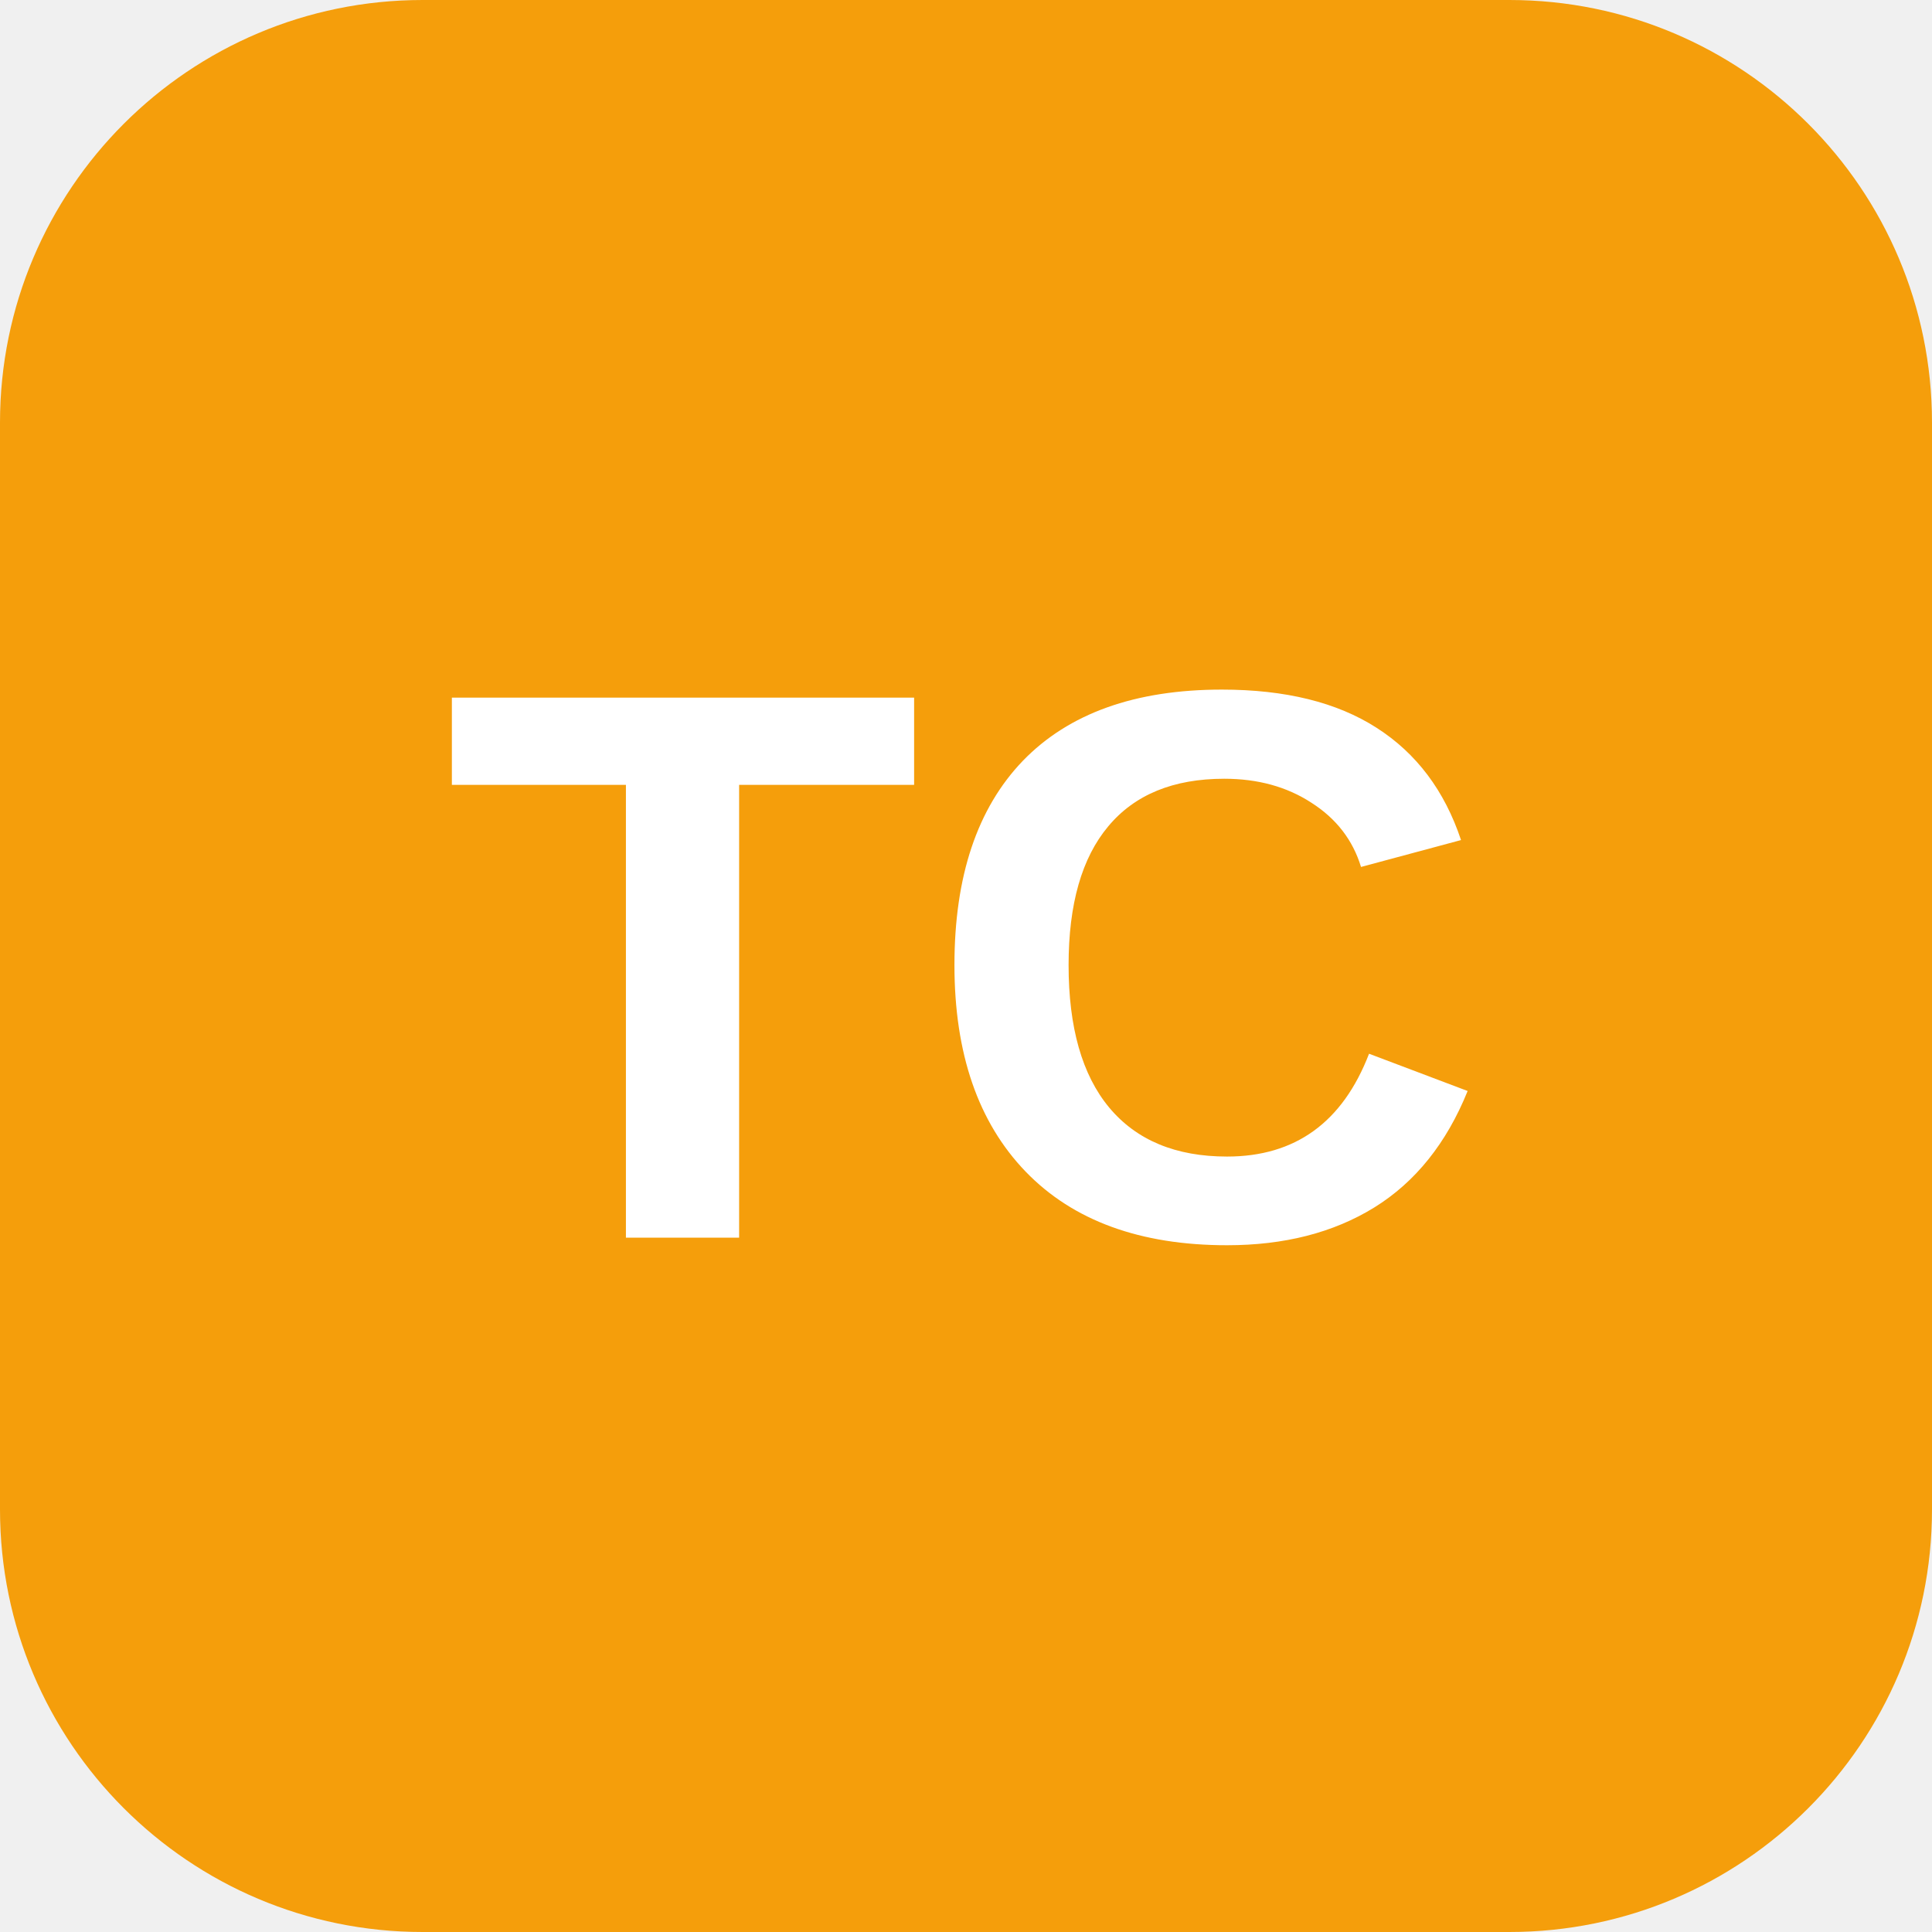
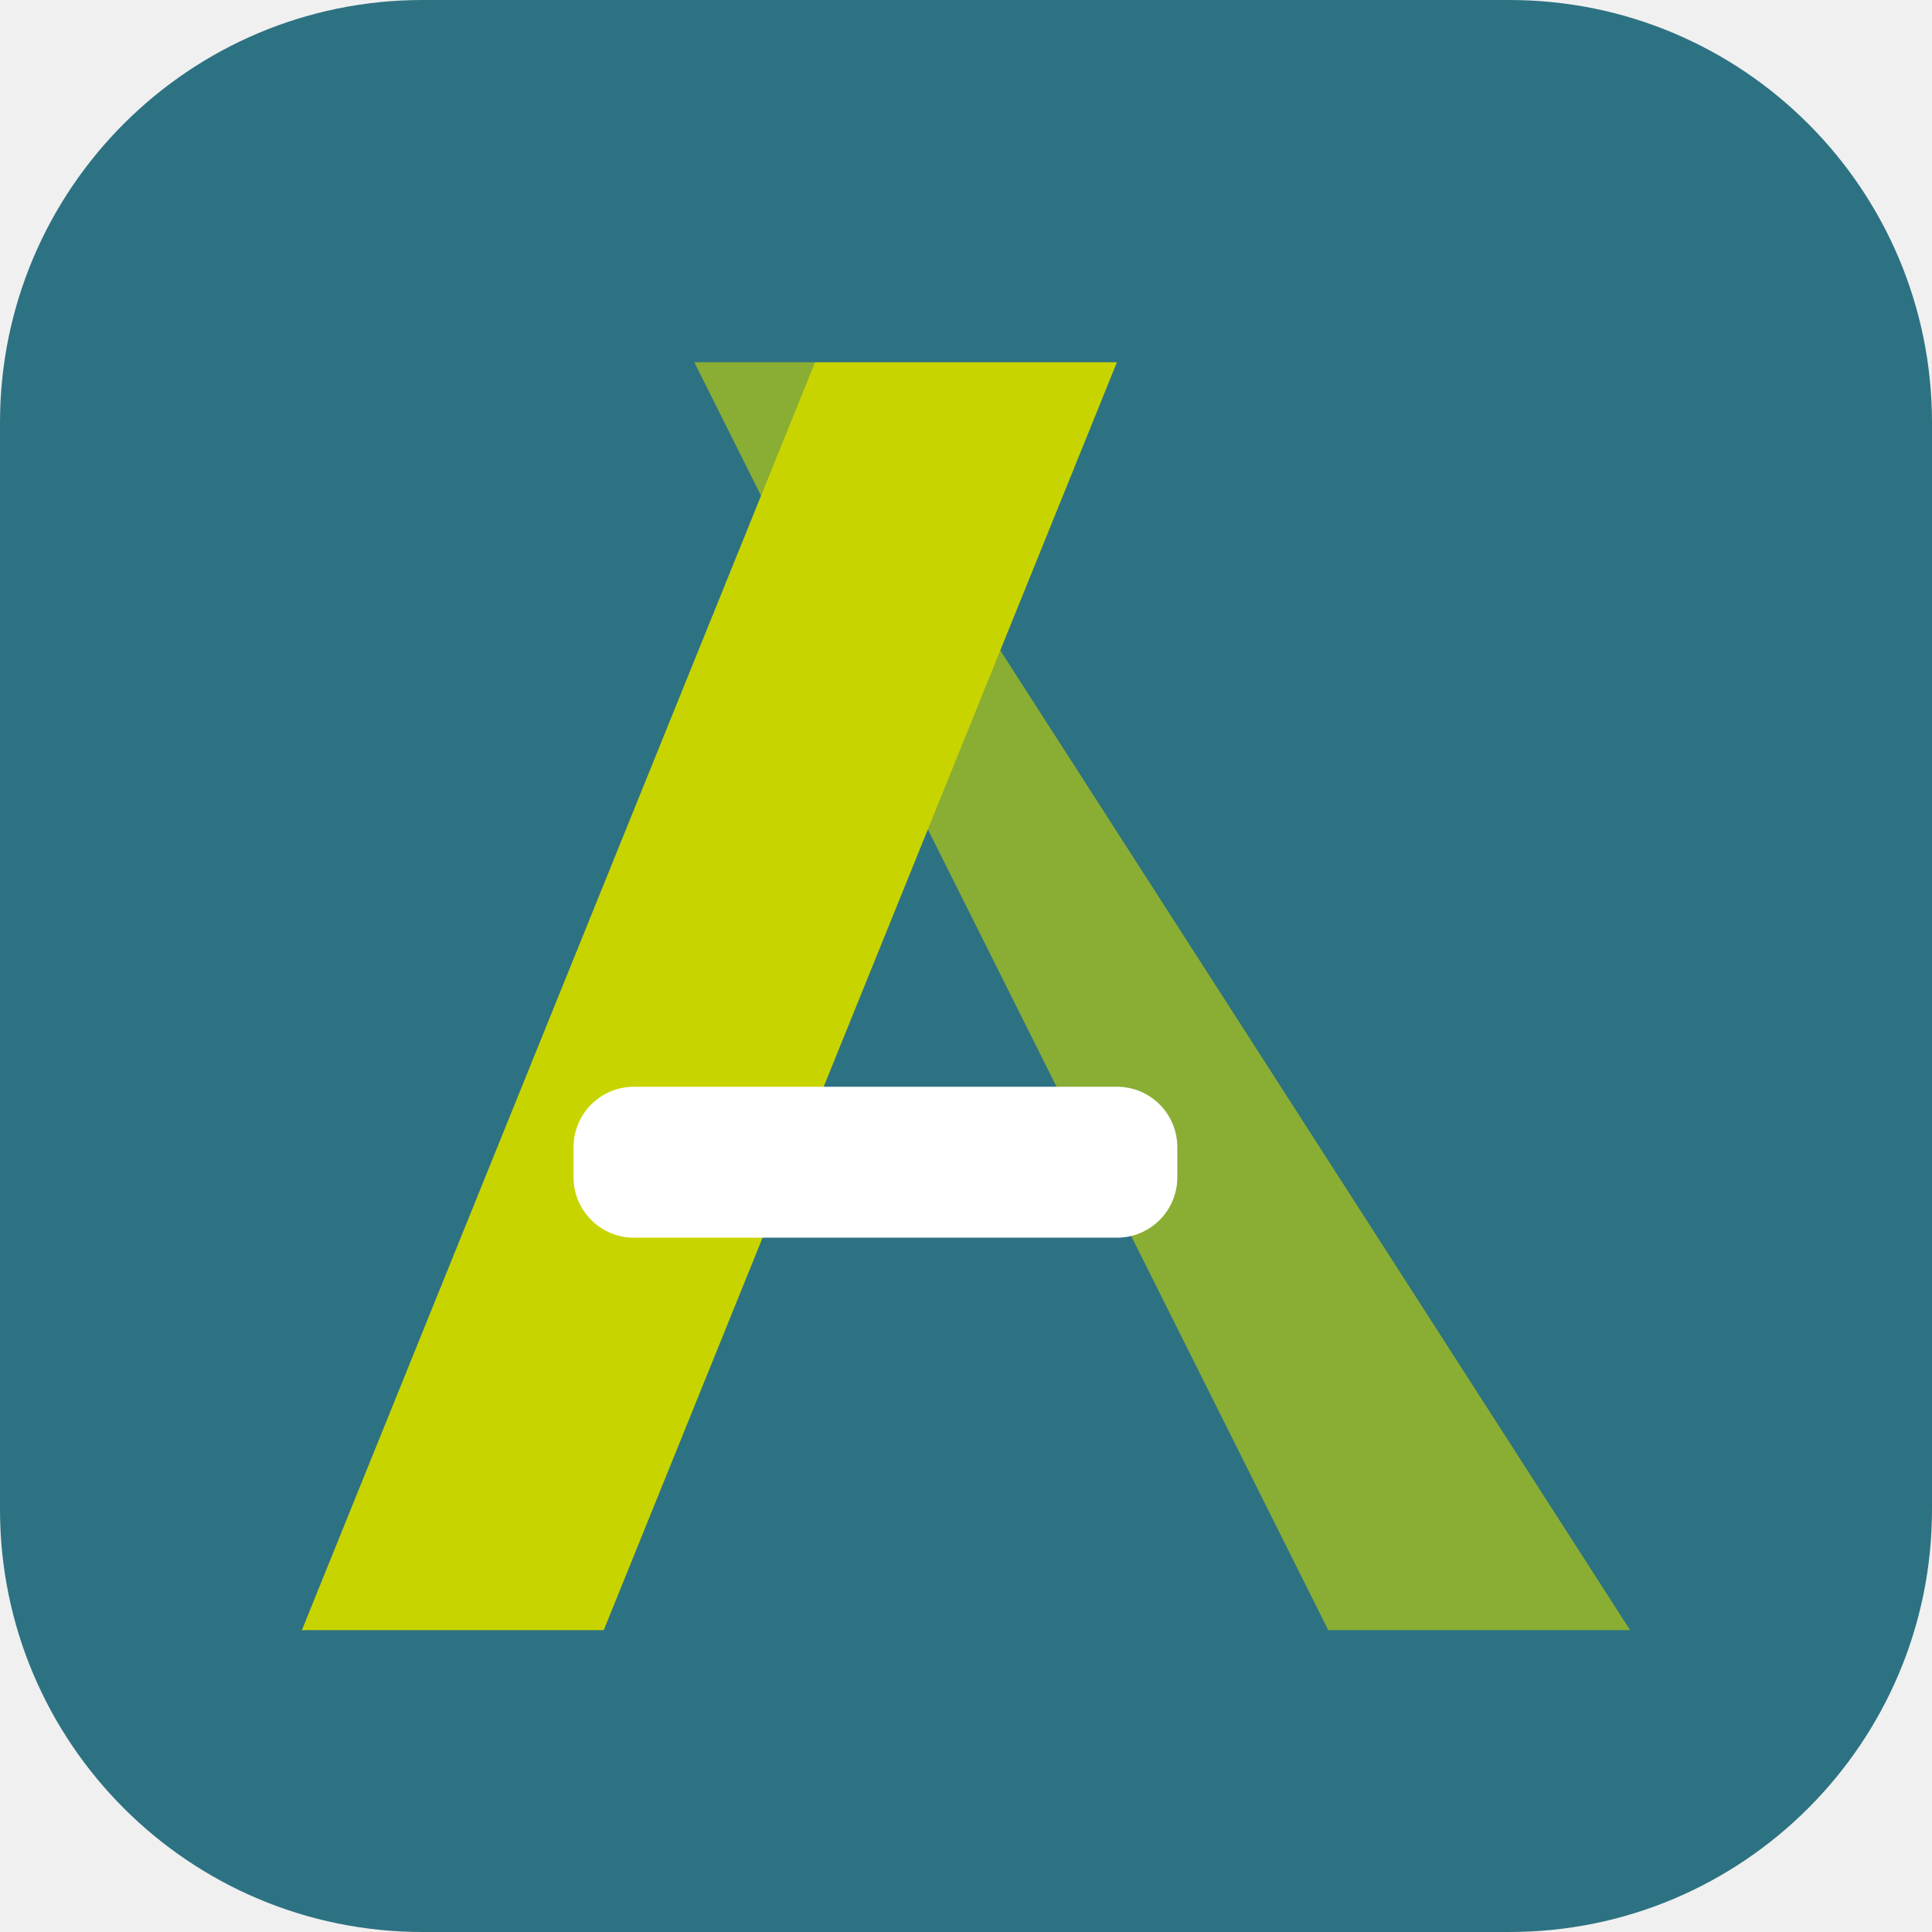
<svg xmlns="http://www.w3.org/2000/svg" viewBox="0 0 64 64">
-   <rect width="64" height="64" rx="14" fill="#f59e0b" />
-   <text x="32" y="41" font-family="Arial, Helvetica, sans-serif" font-size="26" font-weight="900" fill="#ffffff" text-anchor="middle">TC</text>
+   <rect width="64" height="64" rx="14" fill="#2D7282" />
+   <polygon points="10,54 27,12 37,12 20,54" fill="#C8D400" />
+   <polygon points="27,12 54,54 44,54 23,12" fill="#C8D400" opacity="0.6" />
+   <rect x="19" y="36" width="20" height="5" rx="2" fill="#ffffff" />
</svg>
